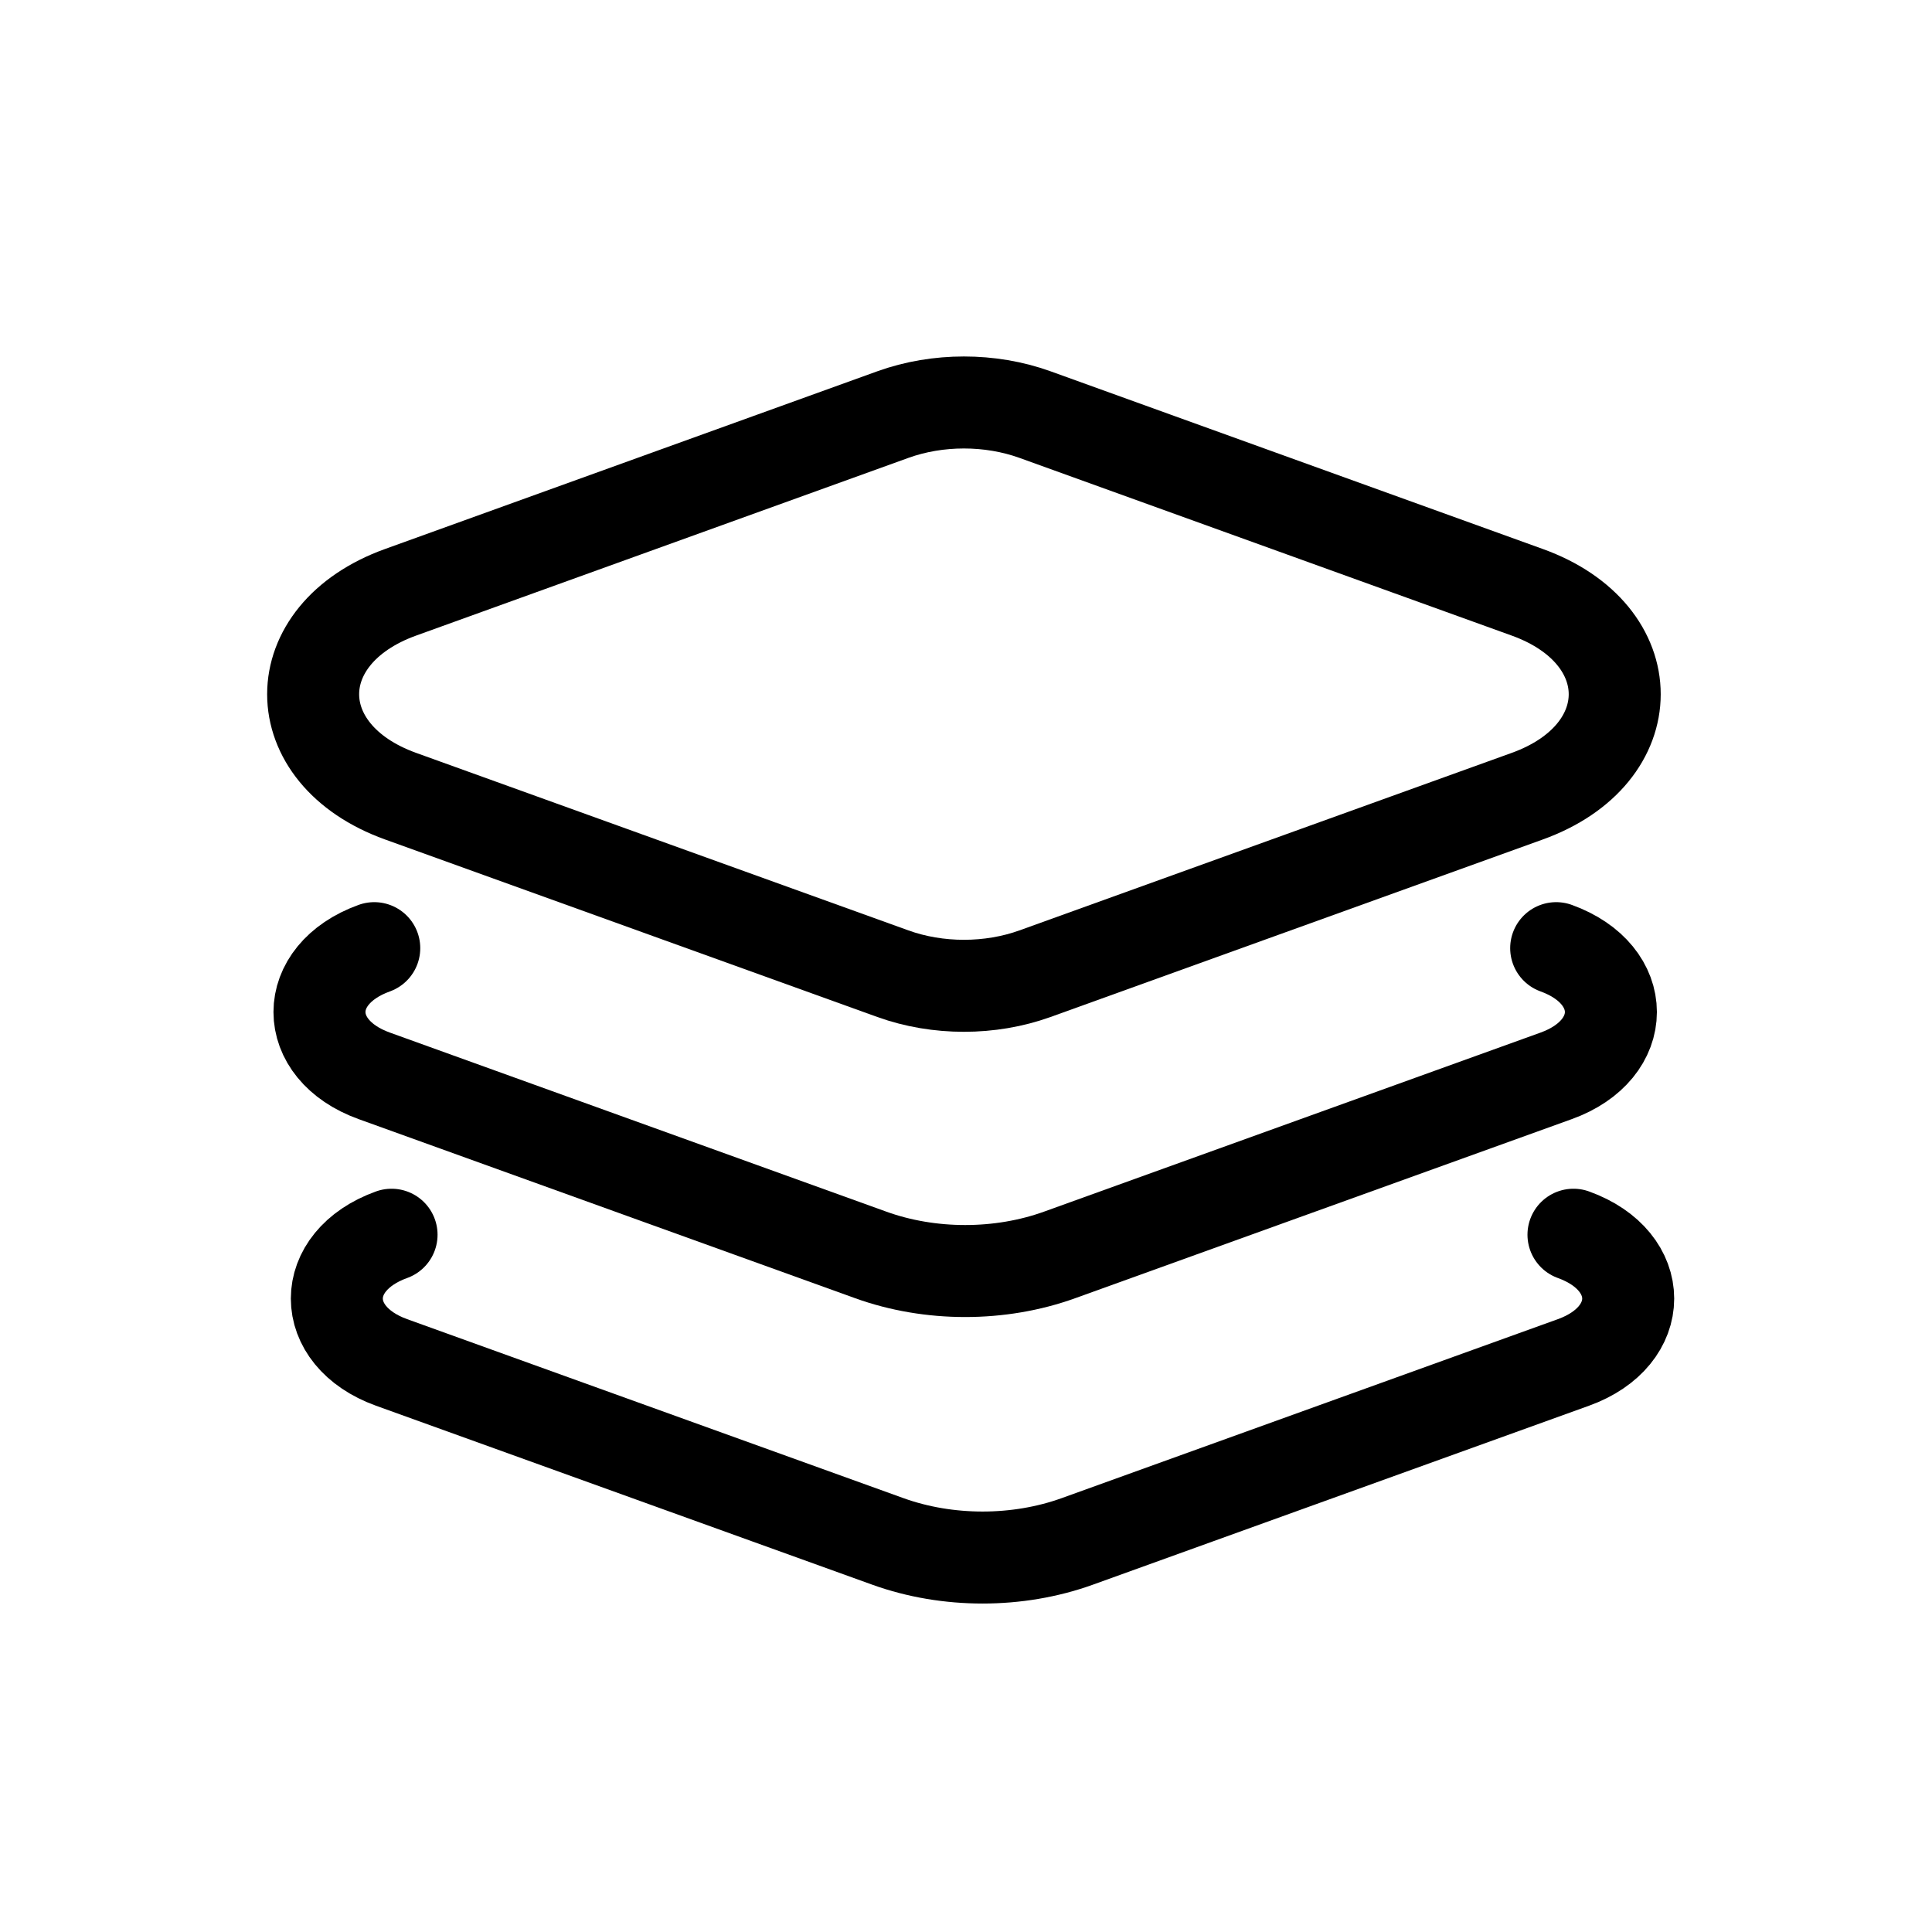
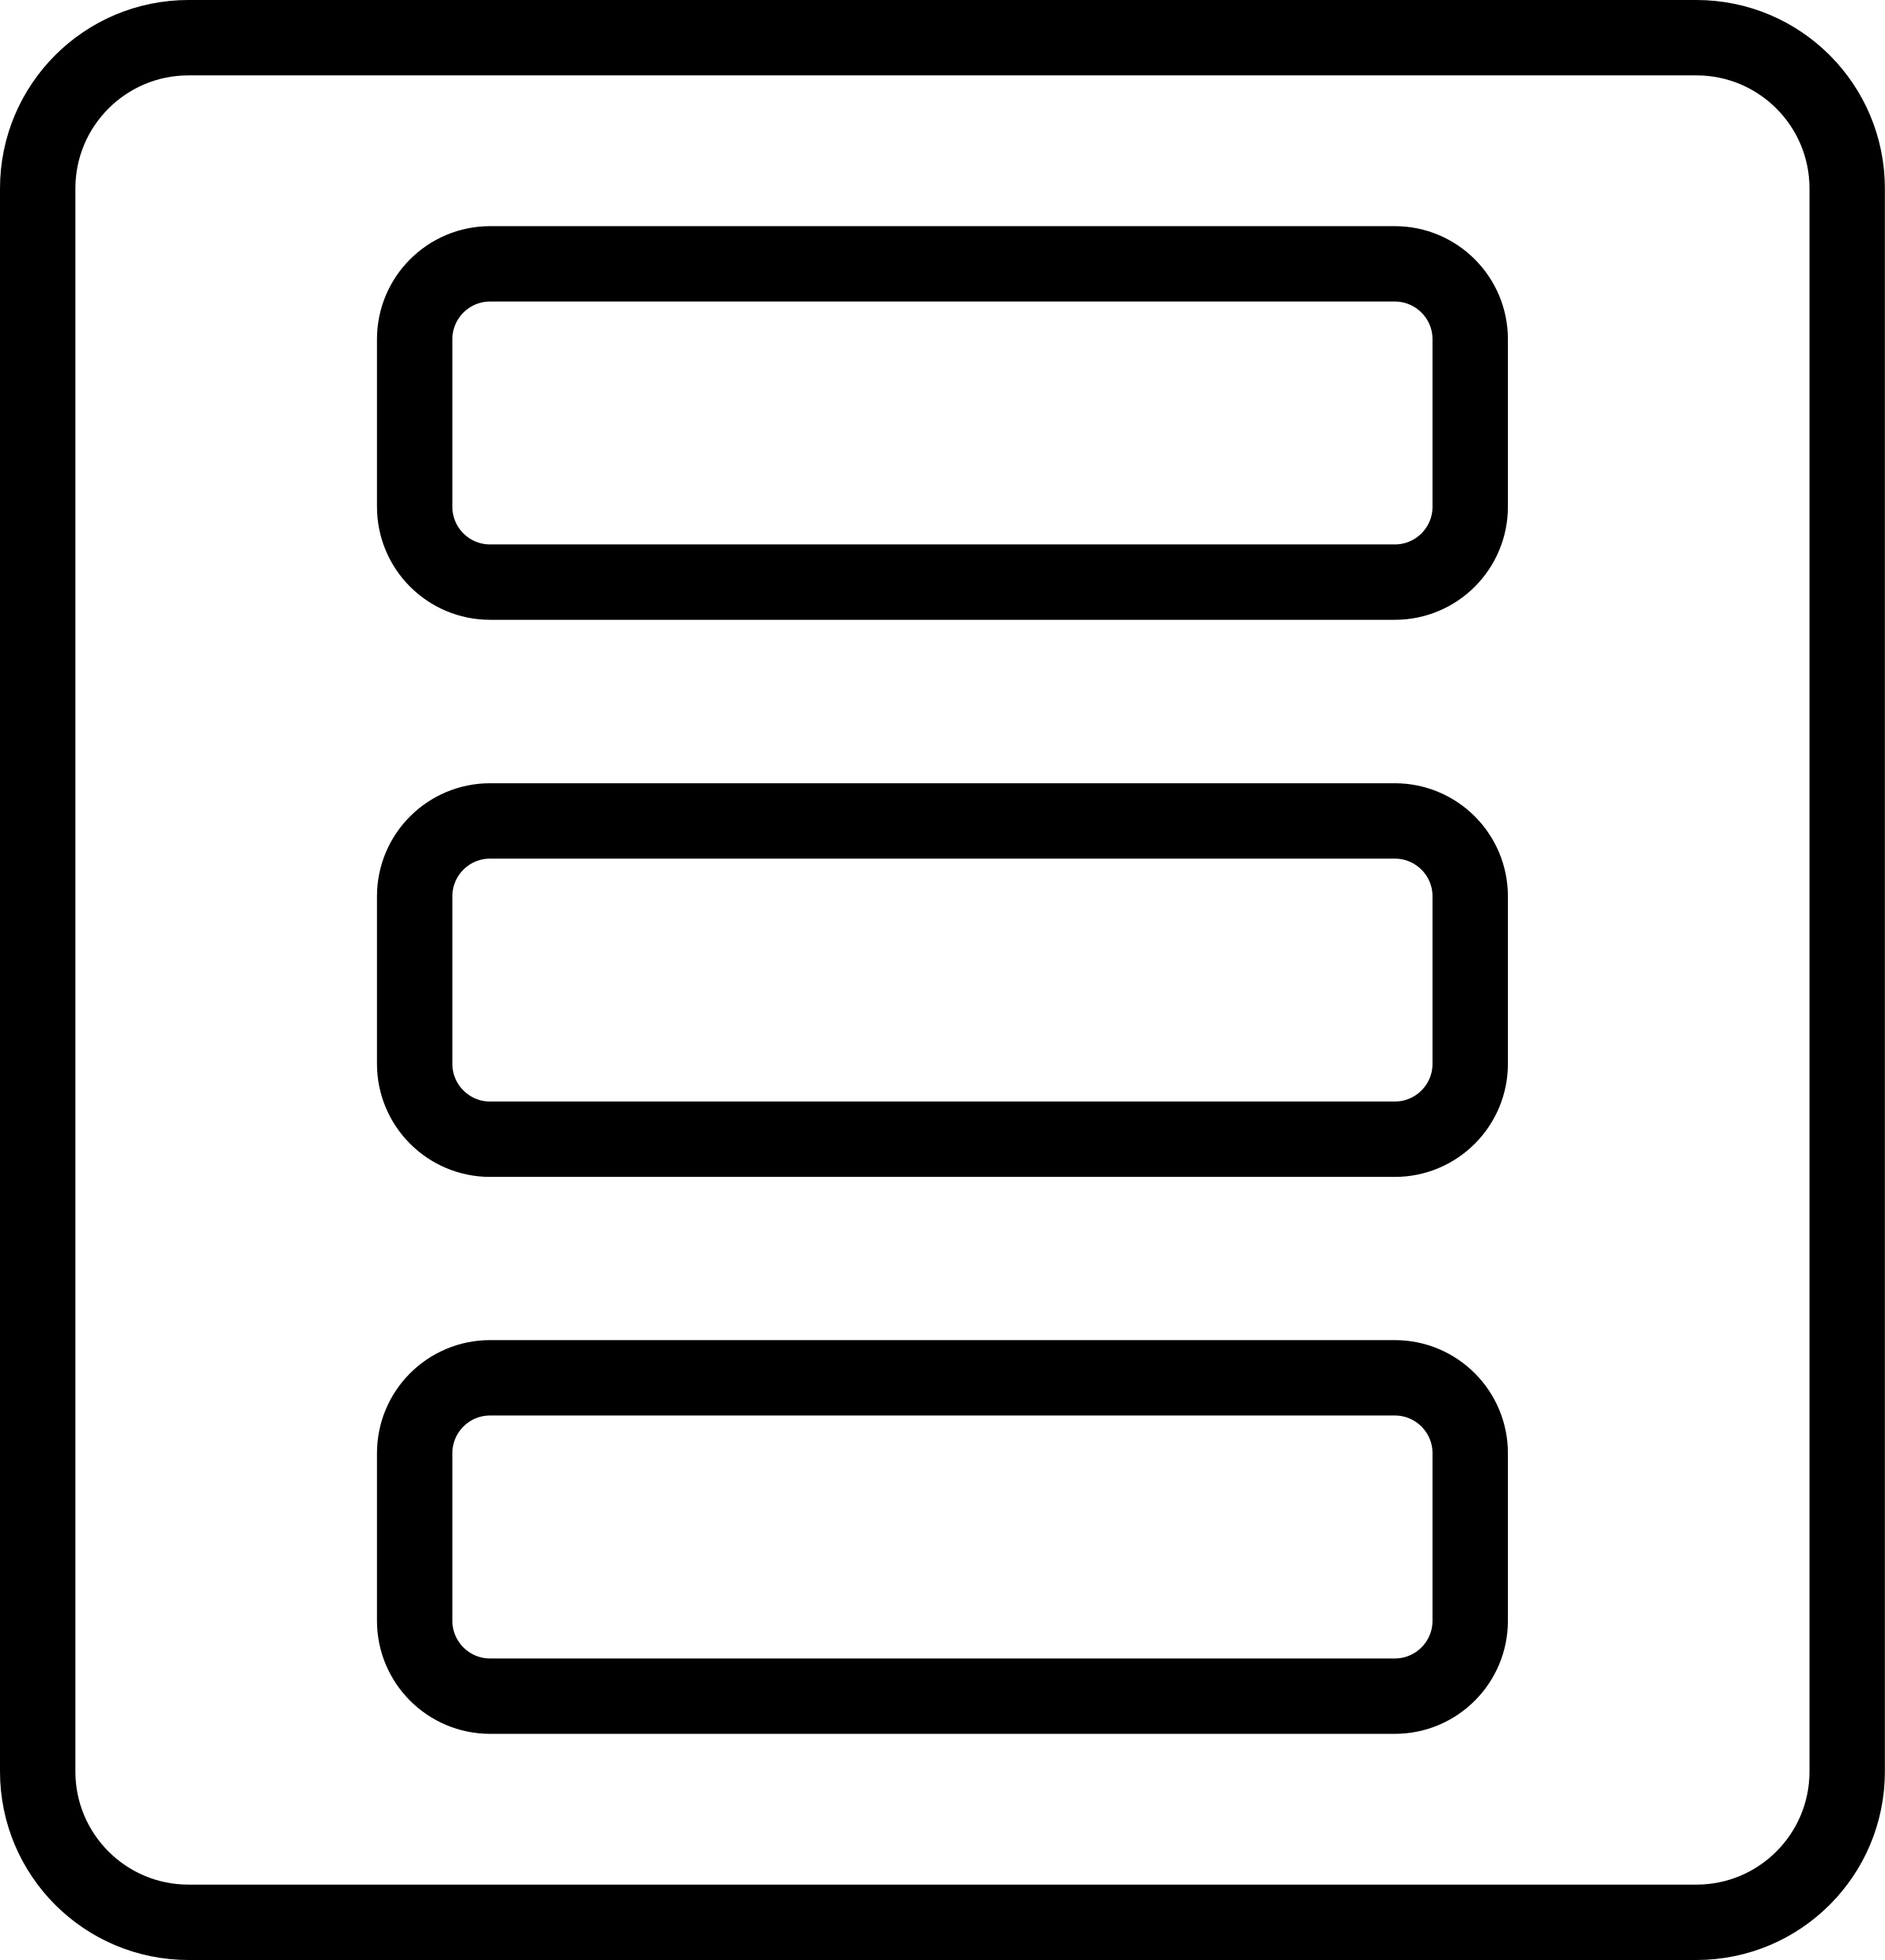
- <svg xmlns="http://www.w3.org/2000/svg" width="21" height="21" viewBox="0 0 21 21" fill="none">
-   <path d="M4.068 10.306C3.274 10.593 3.274 11.408 4.068 11.694L9.463 13.64C10.11 13.874 10.872 13.874 11.519 13.64L16.915 11.694C17.708 11.408 17.708 10.593 16.915 10.306" stroke="black" stroke-linecap="round" stroke-linejoin="round" />
-   <path d="M4.256 13.421C3.463 13.707 3.463 14.523 4.256 14.809L9.652 16.755C10.299 16.988 11.061 16.988 11.708 16.755L17.103 14.809C17.896 14.523 17.896 13.707 17.103 13.421" stroke="black" stroke-linecap="round" stroke-linejoin="round" />
-   <path d="M4.354 8.654C3.087 8.197 3.087 6.895 4.354 6.438L9.706 4.506C10.192 4.331 10.763 4.331 11.249 4.506L16.601 6.438C17.868 6.895 17.868 8.197 16.601 8.654L11.249 10.584C10.763 10.759 10.192 10.759 9.706 10.584L4.354 8.654Z" stroke="black" stroke-linecap="round" stroke-linejoin="round" />
+ <svg xmlns="http://www.w3.org/2000/svg" width="25" height="26" viewBox="0 0 25 26" fill="none">
+   <path d="M24.5 23.5V12.621V2.5C24.5 1.395 23.605 0.5 22.5 0.5H2.5C1.395 0.5 0.5 1.395 0.5 2.5V23.5C0.5 24.605 1.395 25.5 2.5 25.5H22.5C23.605 25.5 24.5 24.605 24.5 23.5Z" stroke="black" stroke-linecap="round" />
+   <path d="M18.5 7.722H6.5C5.948 7.722 5.5 7.275 5.5 6.722V4.5C5.5 3.948 5.948 3.5 6.5 3.5H18.5C19.052 3.5 19.5 3.948 19.5 4.5V6.722C19.5 7.275 19.052 7.722 18.5 7.722Z" stroke="black" stroke-linecap="round" />
+   <path d="M18.5 15.112H6.5C5.948 15.112 5.5 14.664 5.5 14.112V11.89C5.5 11.337 5.948 10.89 6.5 10.89H18.5C19.052 10.89 19.5 11.337 19.5 11.89V14.112C19.5 14.664 19.052 15.112 18.5 15.112Z" stroke="black" stroke-linecap="round" />
+   <path d="M18.5 22.5H6.5C5.948 22.5 5.5 22.052 5.5 21.5V19.277C5.5 18.725 5.948 18.277 6.5 18.277H18.5C19.052 18.277 19.5 18.725 19.5 19.277V21.5C19.5 22.052 19.052 22.5 18.5 22.5Z" stroke="black" stroke-linecap="round" />
</svg>
